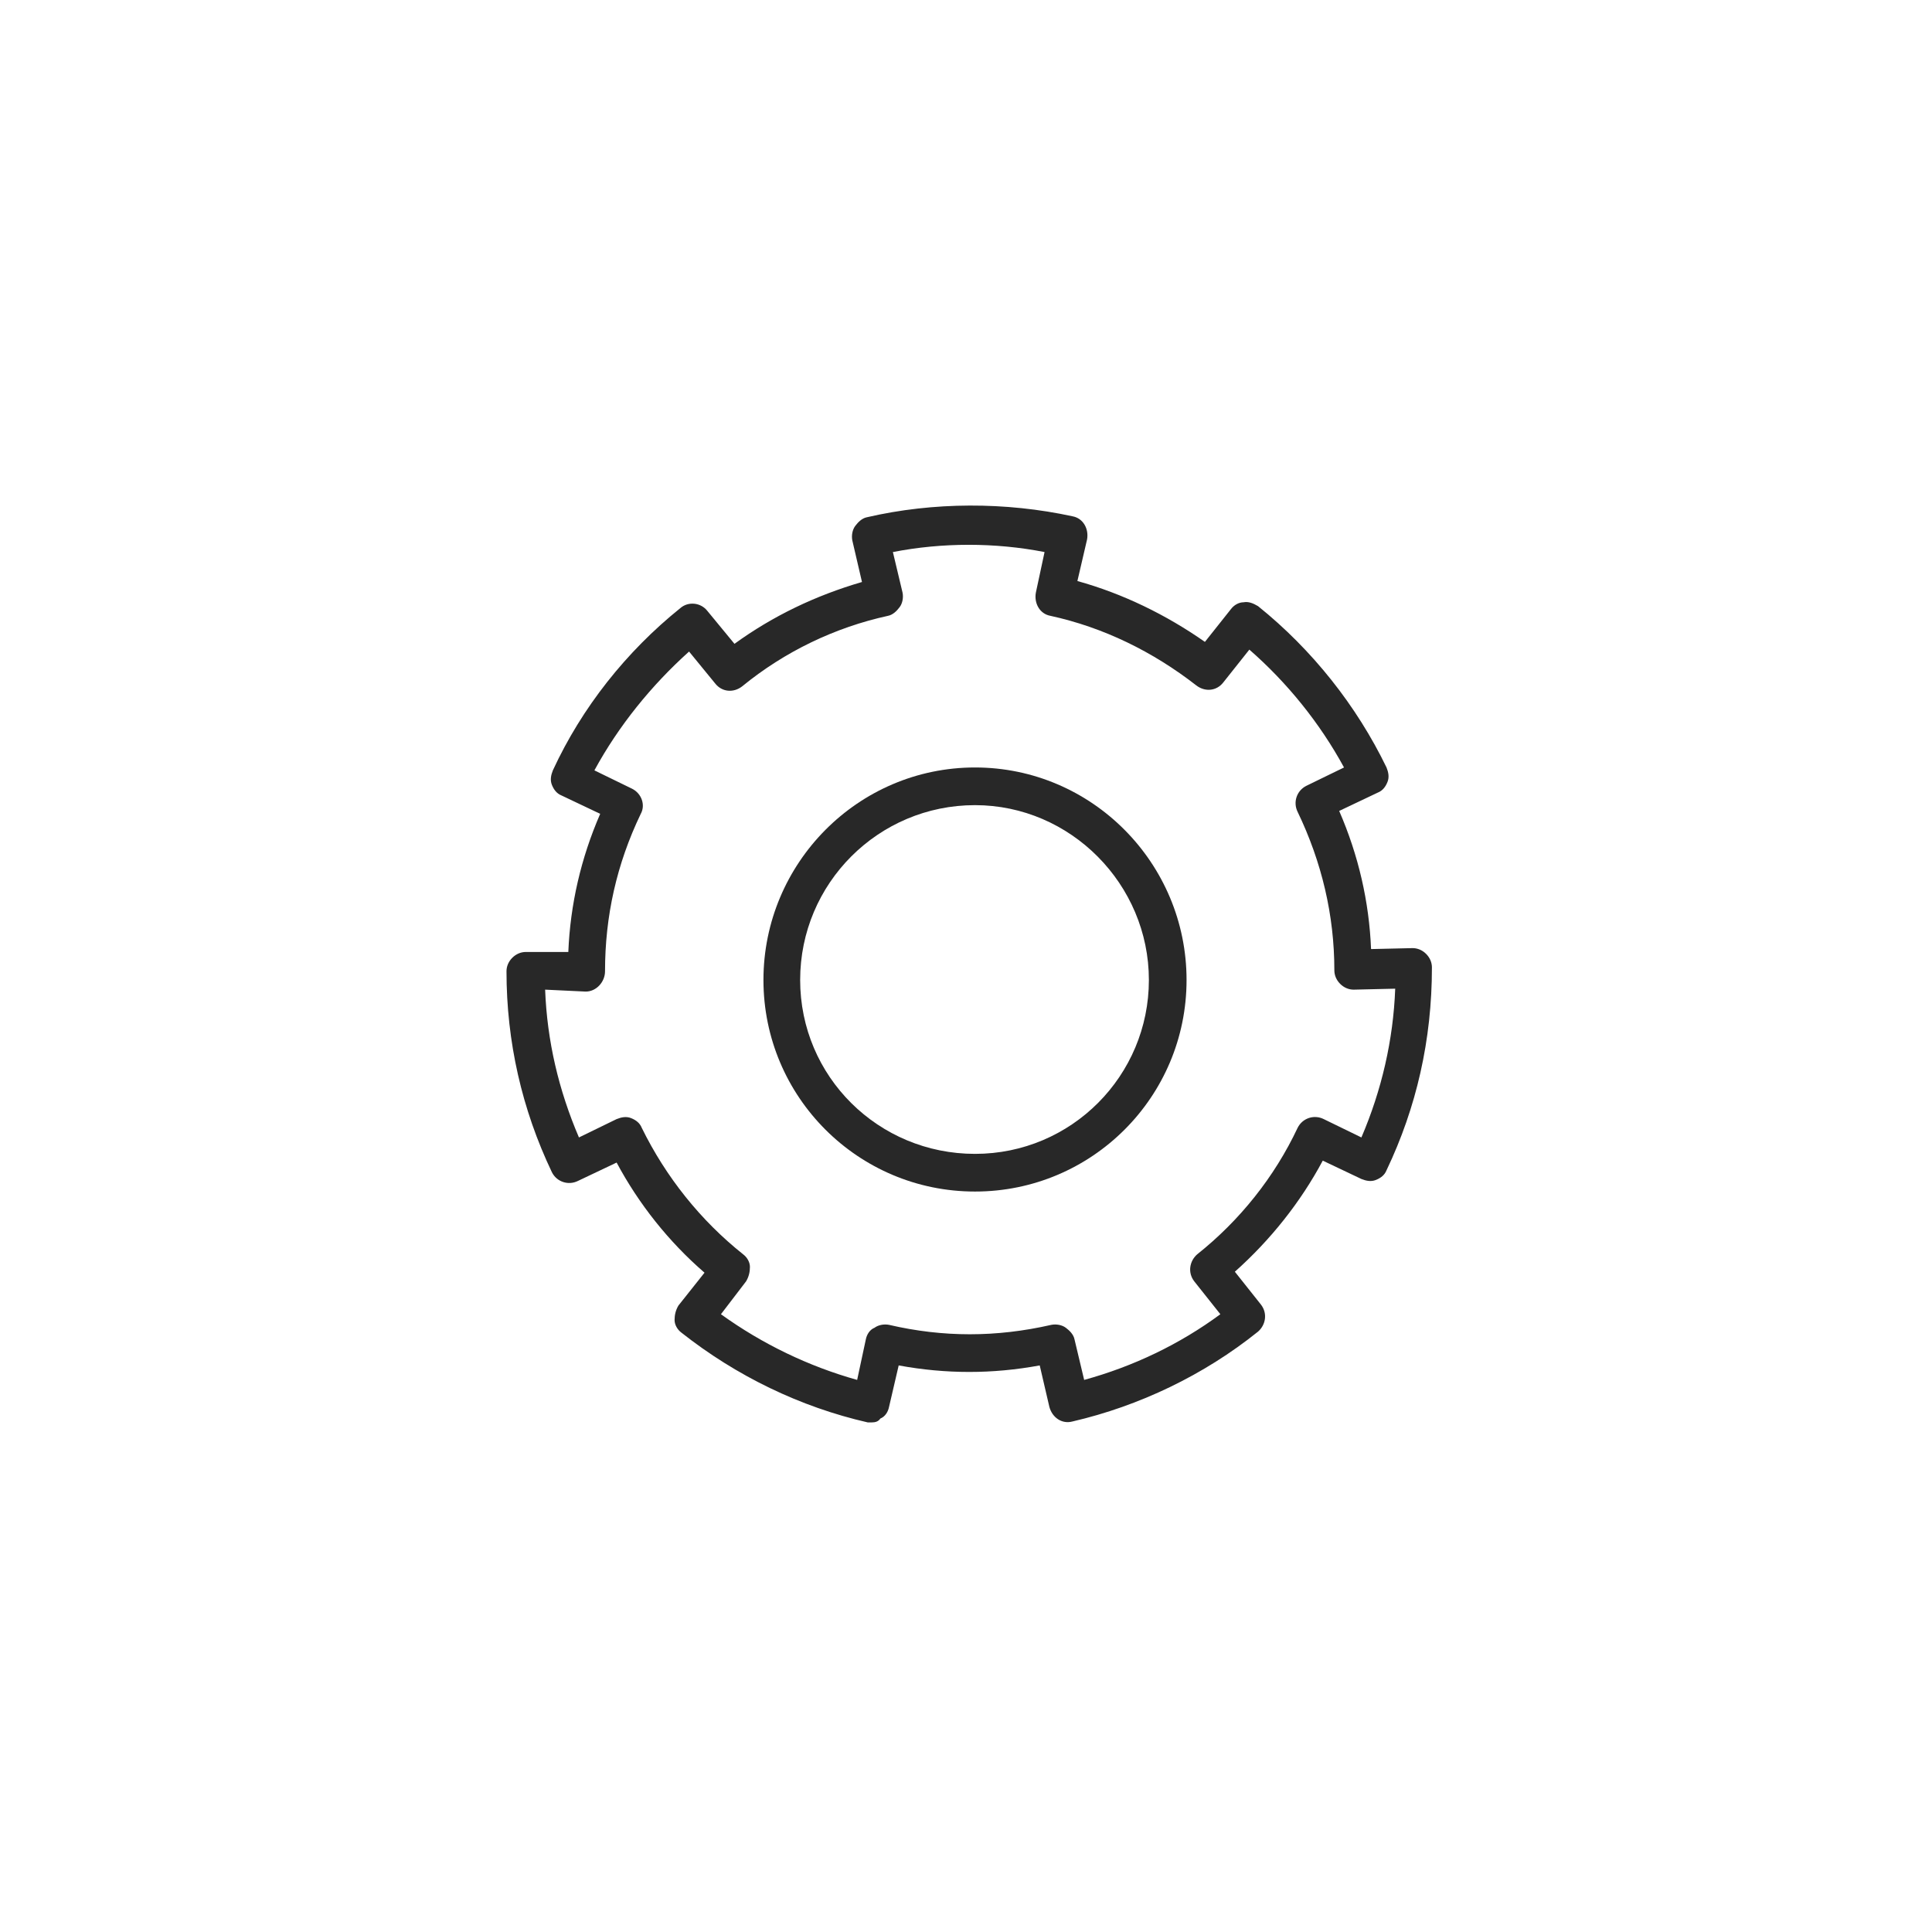
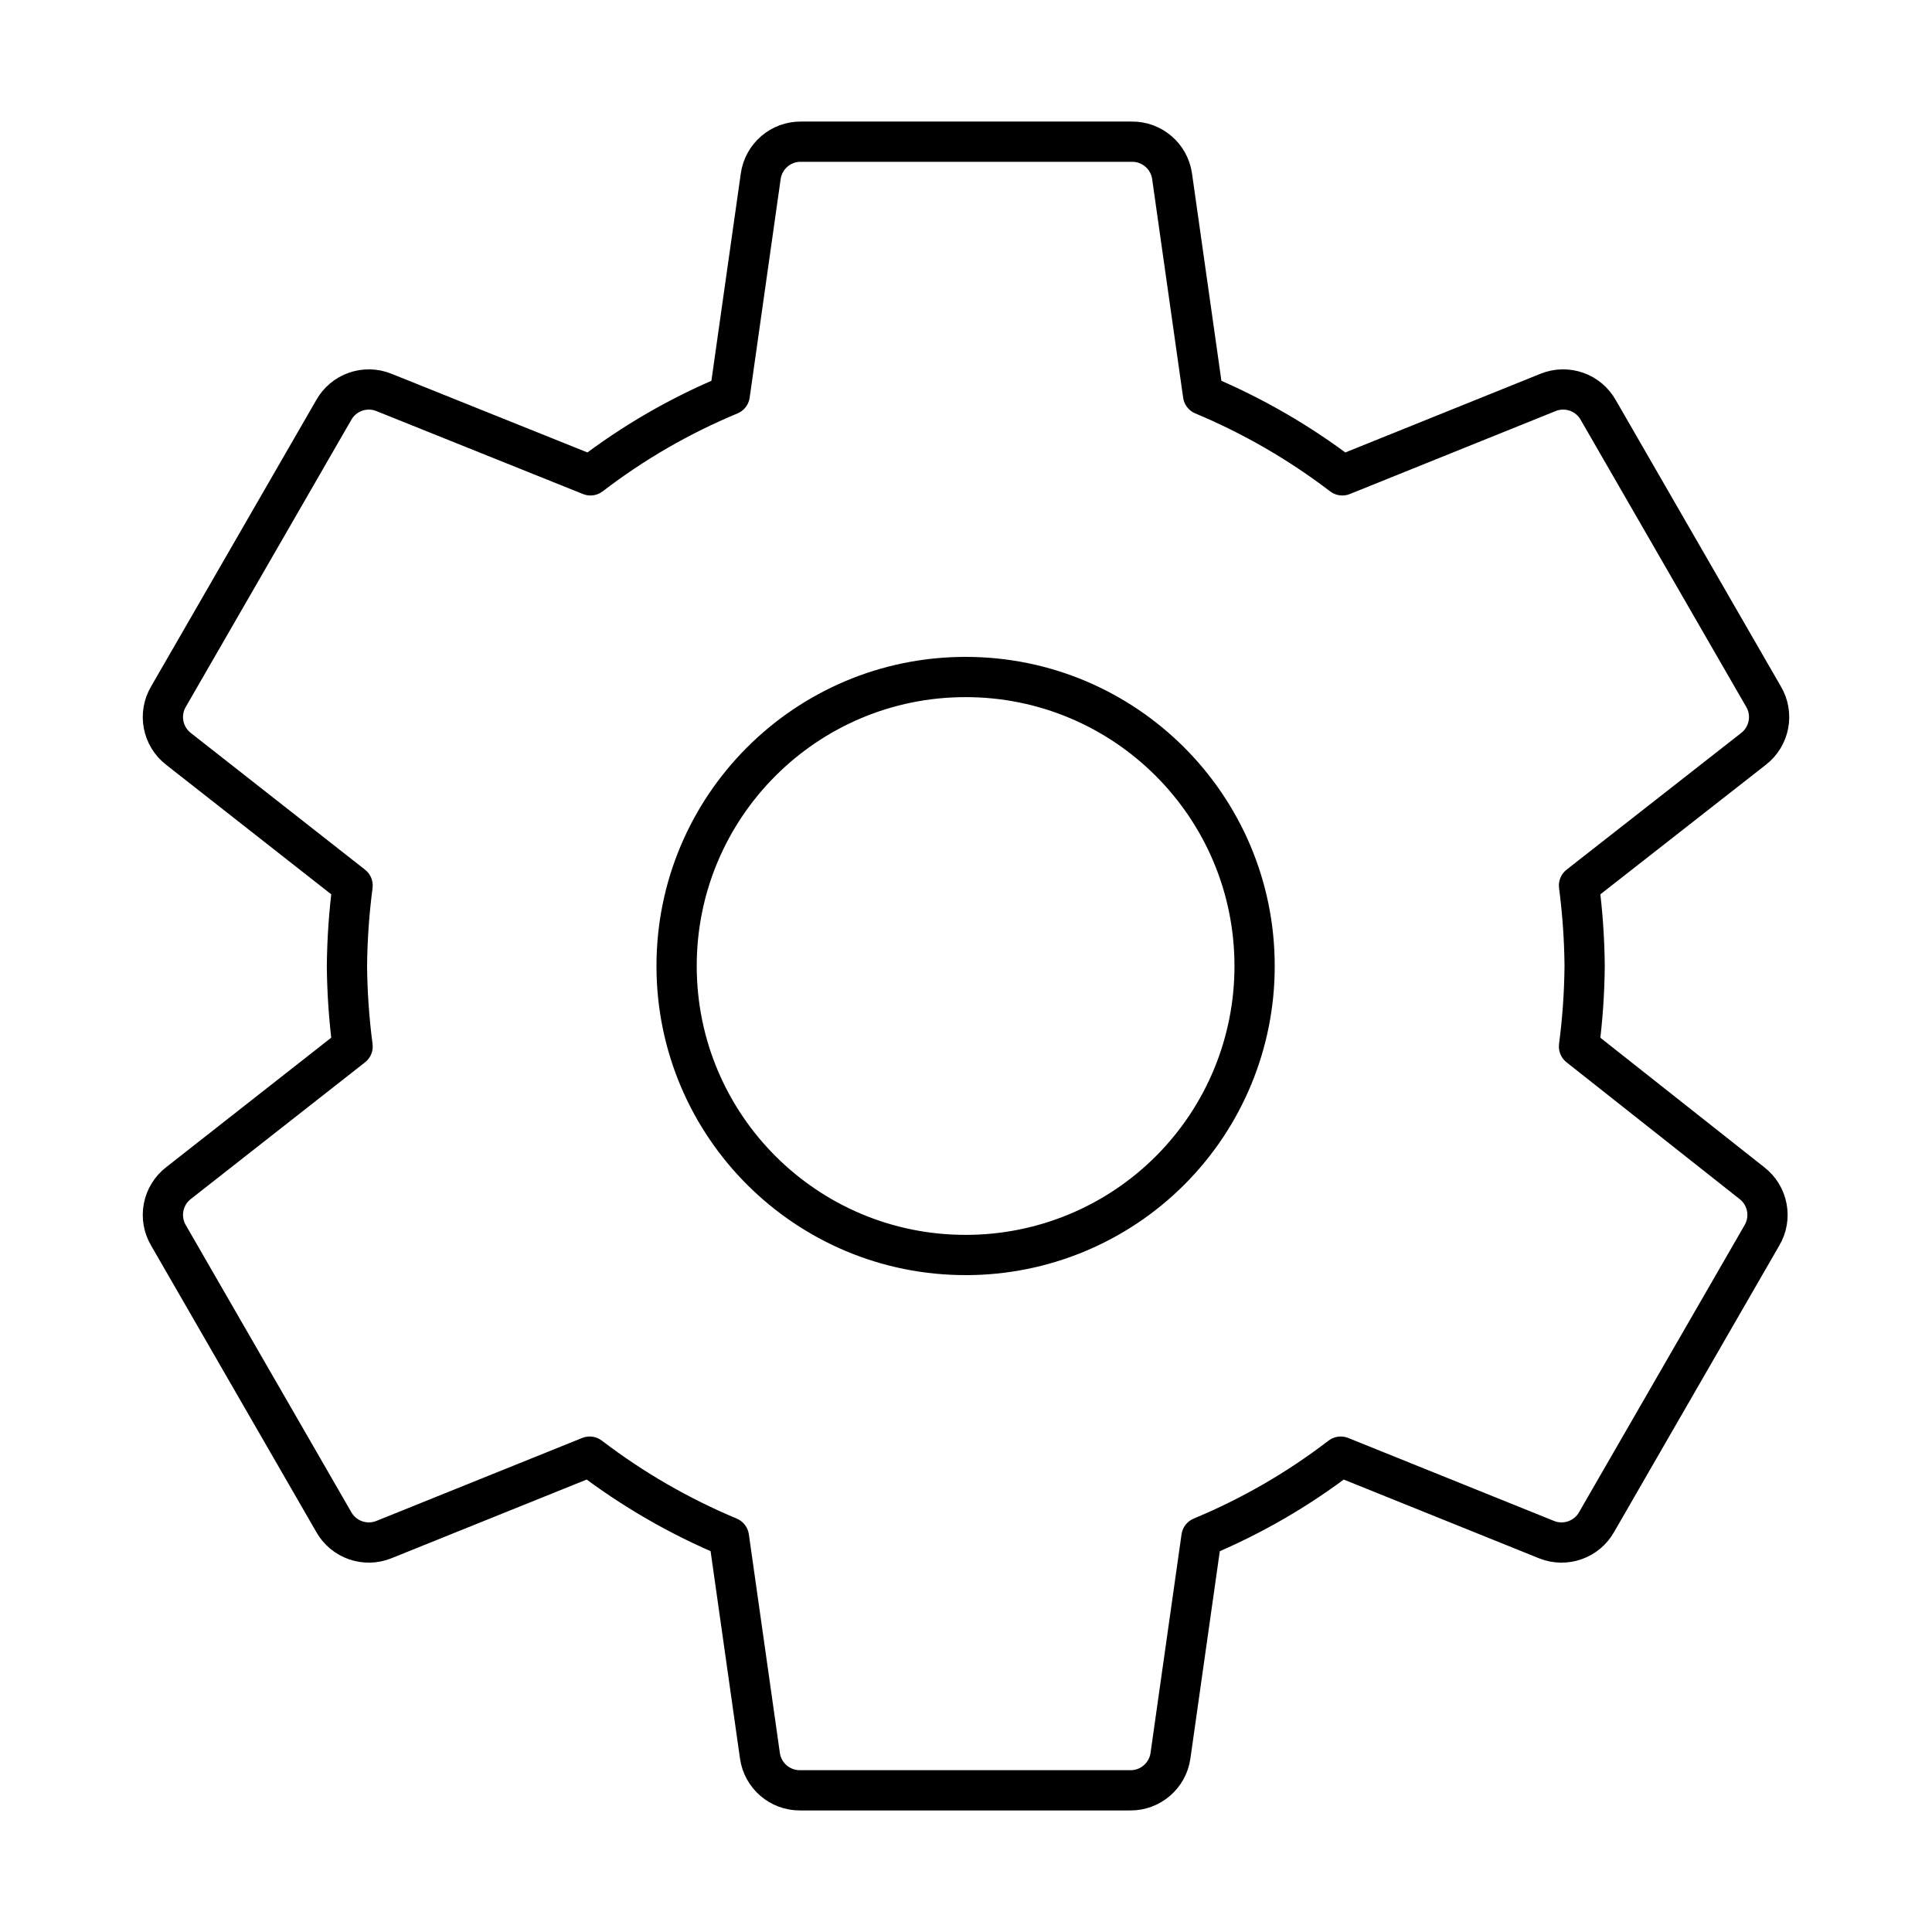
- <svg xmlns="http://www.w3.org/2000/svg" version="1.1" id="Layer_1" x="0px" y="0px" viewBox="0 0 200 200" enable-background="new 0 0 200 200" xml:space="preserve">
-   <path fill="#282828" d="M100.932,123.348c-12.1,0-21.9-9.8-21.9-21.9s9.8-22,21.9-22s21.9,9.9,21.9,22  S113.032,123.348,100.932,123.348z M100.932,83.348c-10,0-18.1,8.1-18.1,18.1s8.1,18,18.1,18s18-8.1,18-18  S110.832,83.348,100.932,83.348z" />
-   <path fill="#282828" d="M90.232,147.248c-0.1,0-0.3,0-0.4,0c-7-1.6-13.6-4.8-19.3-9.3c-0.4-0.3-0.7-0.8-0.7-1.3s0.1-1,0.4-1.5  l2.7-3.4c-3.7-3.2-6.8-7.1-9.1-11.4l-4,1.9c-1,0.5-2.2,0.1-2.7-0.9c-3.1-6.5-4.7-13.5-4.7-20.8c0-0.5,0.2-1,0.6-1.4  c0.4-0.4,0.9-0.6,1.4-0.6h4.4c0.2-4.9,1.3-9.7,3.3-14.3l-4-1.9c-0.5-0.2-0.8-0.6-1-1.1c-0.2-0.5-0.1-1,0.1-1.5  c3-6.5,7.6-12.3,13.2-16.8c0.8-0.7,2.1-0.6,2.8,0.3l2.8,3.4c4-2.9,8.4-5,13.2-6.4l-1-4.3c-0.1-0.5,0-1.1,0.3-1.5  c0.3-0.4,0.7-0.8,1.2-0.9c6.9-1.6,14.4-1.6,21.3-0.1c1.1,0.2,1.7,1.3,1.5,2.4l-1,4.3c4.7,1.3,9.2,3.5,13.2,6.3l2.7-3.4  c0.3-0.4,0.8-0.7,1.3-0.7c0.5-0.1,1,0.1,1.5,0.4c5.6,4.5,10.2,10.3,13.3,16.7c0.2,0.5,0.3,1,0.1,1.5c-0.2,0.5-0.5,0.9-1,1.1l-4,1.9  c2,4.6,3.1,9.4,3.3,14.3l4.3-0.1c0.5,0,1,0.2,1.4,0.6c0.4,0.4,0.6,0.9,0.6,1.4c0,7.5-1.6,14.5-4.7,21c-0.2,0.5-0.6,0.8-1.1,1  s-1,0.1-1.5-0.1l-4-1.9c-2.3,4.3-5.4,8.2-9.1,11.5l2.7,3.4c0.7,0.9,0.5,2.1-0.3,2.8c-5.6,4.5-12.3,7.7-19.2,9.3  c-1.1,0.3-2.1-0.4-2.4-1.5l-1-4.3c-4.9,0.9-9.7,0.9-14.6,0l-1,4.3c-0.1,0.5-0.4,1-0.9,1.2  C90.932,147.148,90.632,147.248,90.232,147.248z M74.632,136.048c4.3,3.1,9.1,5.4,14.1,6.8l0.9-4.2c0.1-0.5,0.4-1,0.9-1.2  c0.4-0.3,1-0.4,1.5-0.3c5.6,1.3,11.1,1.3,16.8,0c0.5-0.1,1.1,0,1.5,0.3s0.8,0.7,0.9,1.2l1,4.2c5.1-1.4,9.9-3.7,14.1-6.8l-2.7-3.4  c-0.7-0.9-0.5-2.1,0.3-2.8c4.4-3.5,8-8,10.4-13.1c0.5-1,1.7-1.4,2.7-0.9l3.9,1.9c2.1-4.9,3.3-10.1,3.5-15.4l-4.3,0.1  c-0.5,0-1-0.2-1.4-0.6c-0.4-0.4-0.6-0.9-0.6-1.4c0-5.7-1.3-11.2-3.8-16.4c-0.5-1-0.1-2.2,0.9-2.7l3.9-1.9c-2.5-4.6-5.9-8.8-9.8-12.2  l-2.7,3.4c-0.7,0.9-1.9,1-2.8,0.3c-4.5-3.5-9.6-6-15.1-7.2c-1.1-0.2-1.7-1.3-1.5-2.4l0.9-4.2c-5.1-1-10.6-1-15.7,0l1,4.2  c0.1,0.5,0,1.1-0.3,1.5c-0.3,0.4-0.7,0.8-1.2,0.9c-5.5,1.2-10.7,3.7-15.1,7.3c-0.9,0.7-2.1,0.6-2.8-0.3l-2.7-3.3  c-3.9,3.5-7.3,7.7-9.8,12.3l3.9,1.9c1,0.5,1.4,1.7,0.9,2.6c-2.5,5.2-3.7,10.6-3.7,16.3c0,1.1-0.9,2.1-2,2.1l-4.2-0.2  c0.2,5.3,1.4,10.4,3.5,15.3l3.9-1.9c0.5-0.2,1-0.3,1.5-0.1s0.9,0.5,1.1,1c2.5,5.1,6.1,9.6,10.5,13.1c0.4,0.3,0.7,0.8,0.7,1.3  s-0.1,1-0.4,1.5L74.632,136.048z" />
+ <svg xmlns="http://www.w3.org/2000/svg" width="800px" height="800px" viewBox="0 0 48 48" id="Layer_2" data-name="Layer 2">
+   <defs>
+     <style>.cls-1{fill:none;stroke:#000000;stroke-linecap:round;stroke-linejoin:round;}</style>
+   </defs>
+   <path class="cls-1" d="M39.23,26a16.52,16.52,0,0,0,.14-2,16.52,16.52,0,0,0-.14-2l4.33-3.39a1,1,0,0,0,.25-1.31l-4.1-7.11a1,1,0,0,0-1.25-.44l-5.11,2.06a15.68,15.68,0,0,0-3.46-2l-.77-5.43a1,1,0,0,0-1-.86H19.9a1,1,0,0,0-1,.86l-.77,5.43a15.36,15.36,0,0,0-3.46,2L9.54,9.75a1,1,0,0,0-1.25.44L4.19,17.3a1,1,0,0,0,.25,1.31L8.76,22a16.66,16.66,0,0,0-.14,2,16.52,16.52,0,0,0,.14,2L4.44,29.39a1,1,0,0,0-.25,1.31l4.1,7.11a1,1,0,0,0,1.25.44l5.11-2.06a15.68,15.68,0,0,0,3.46,2l.77,5.43a1,1,0,0,0,1,.86h8.2a1,1,0,0,0,1-.86l.77-5.43a15.36,15.36,0,0,0,3.46-2l5.11,2.06a1,1,0,0,0,1.25-.44l4.1-7.11a1,1,0,0,0-.25-1.31ZM24,31.18A7.18,7.18,0,1,1,31.17,24,7.17,7.17,0,0,1,24,31.18Z" />
</svg>
